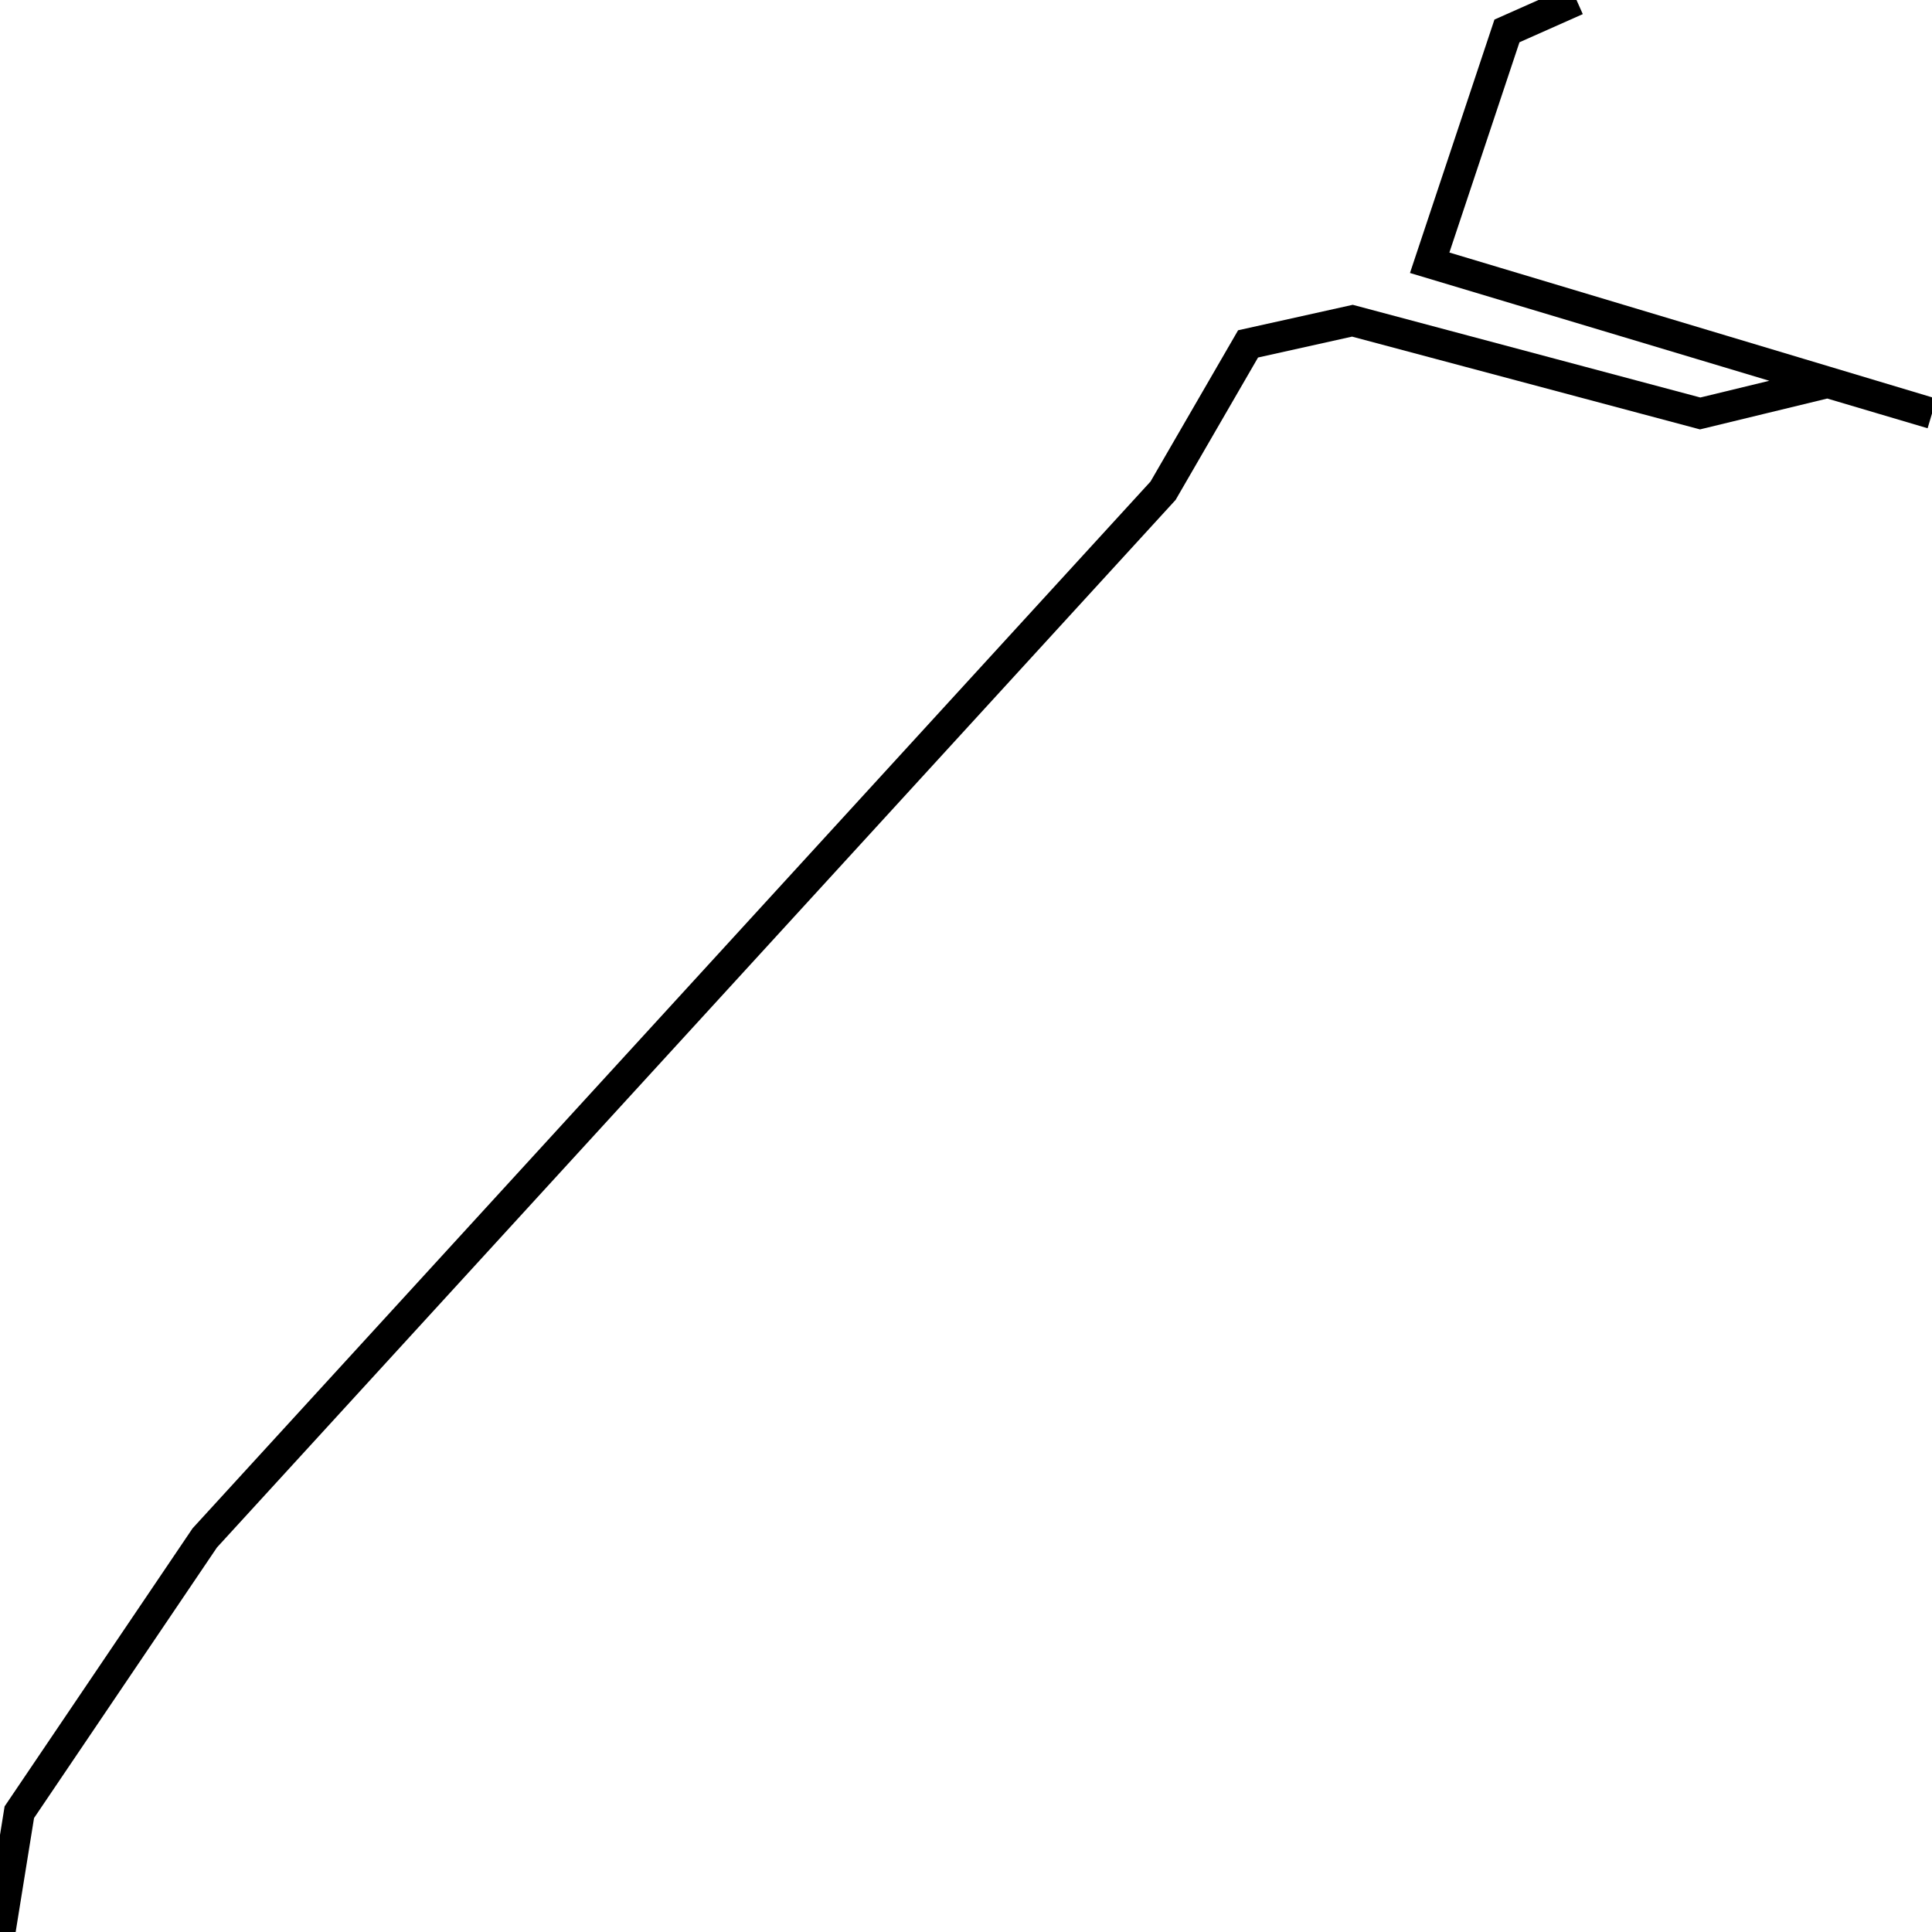
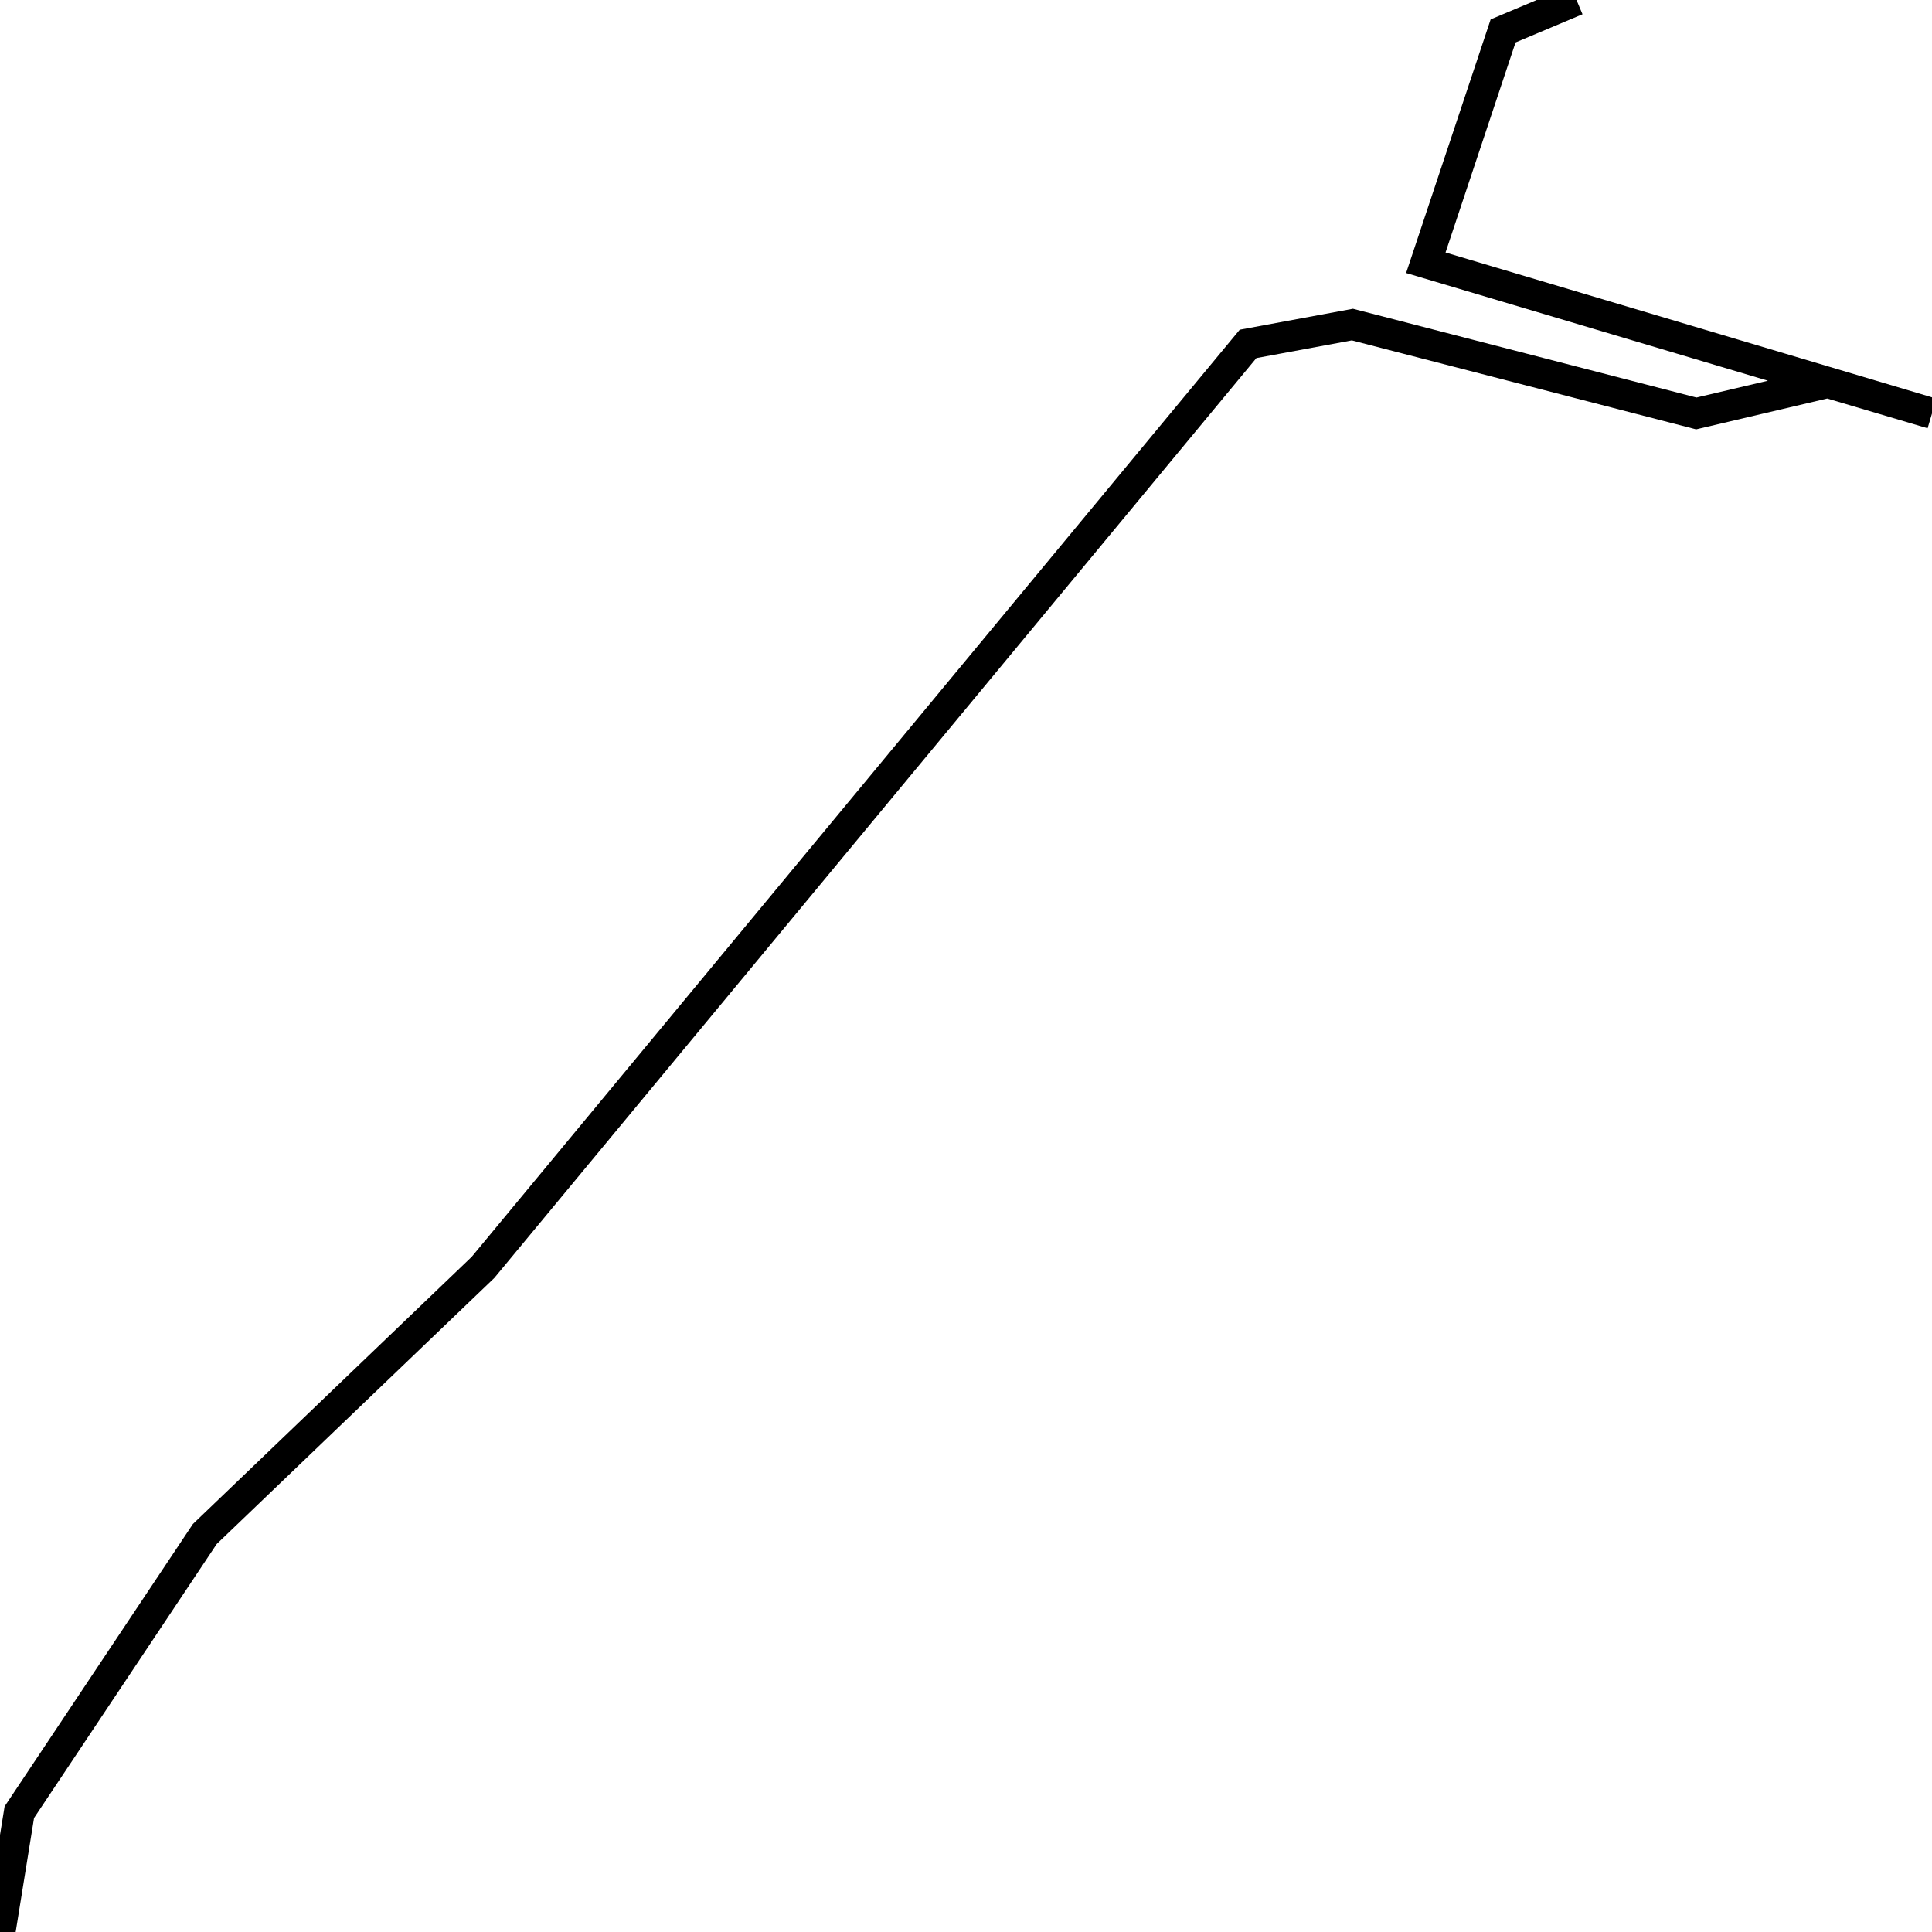
<svg xmlns="http://www.w3.org/2000/svg" viewBox="0 0 500 500">
-   <path d="M408,0l-18,8l-20,60l130,39l-27,-8l-33,8l-90,-24l-27,6l-22,38l-248,271l-48,71l-5,31" fill="none" stroke="currentColor" stroke-width="8" />
+   <path d="M408,0l-19,8l-20,60l131,39l-27,-8l-34,8l-89,-23l-27,5l-198,239l-72,69l-48,72l-5,31" fill="none" stroke="currentColor" stroke-width="8" />
</svg>
